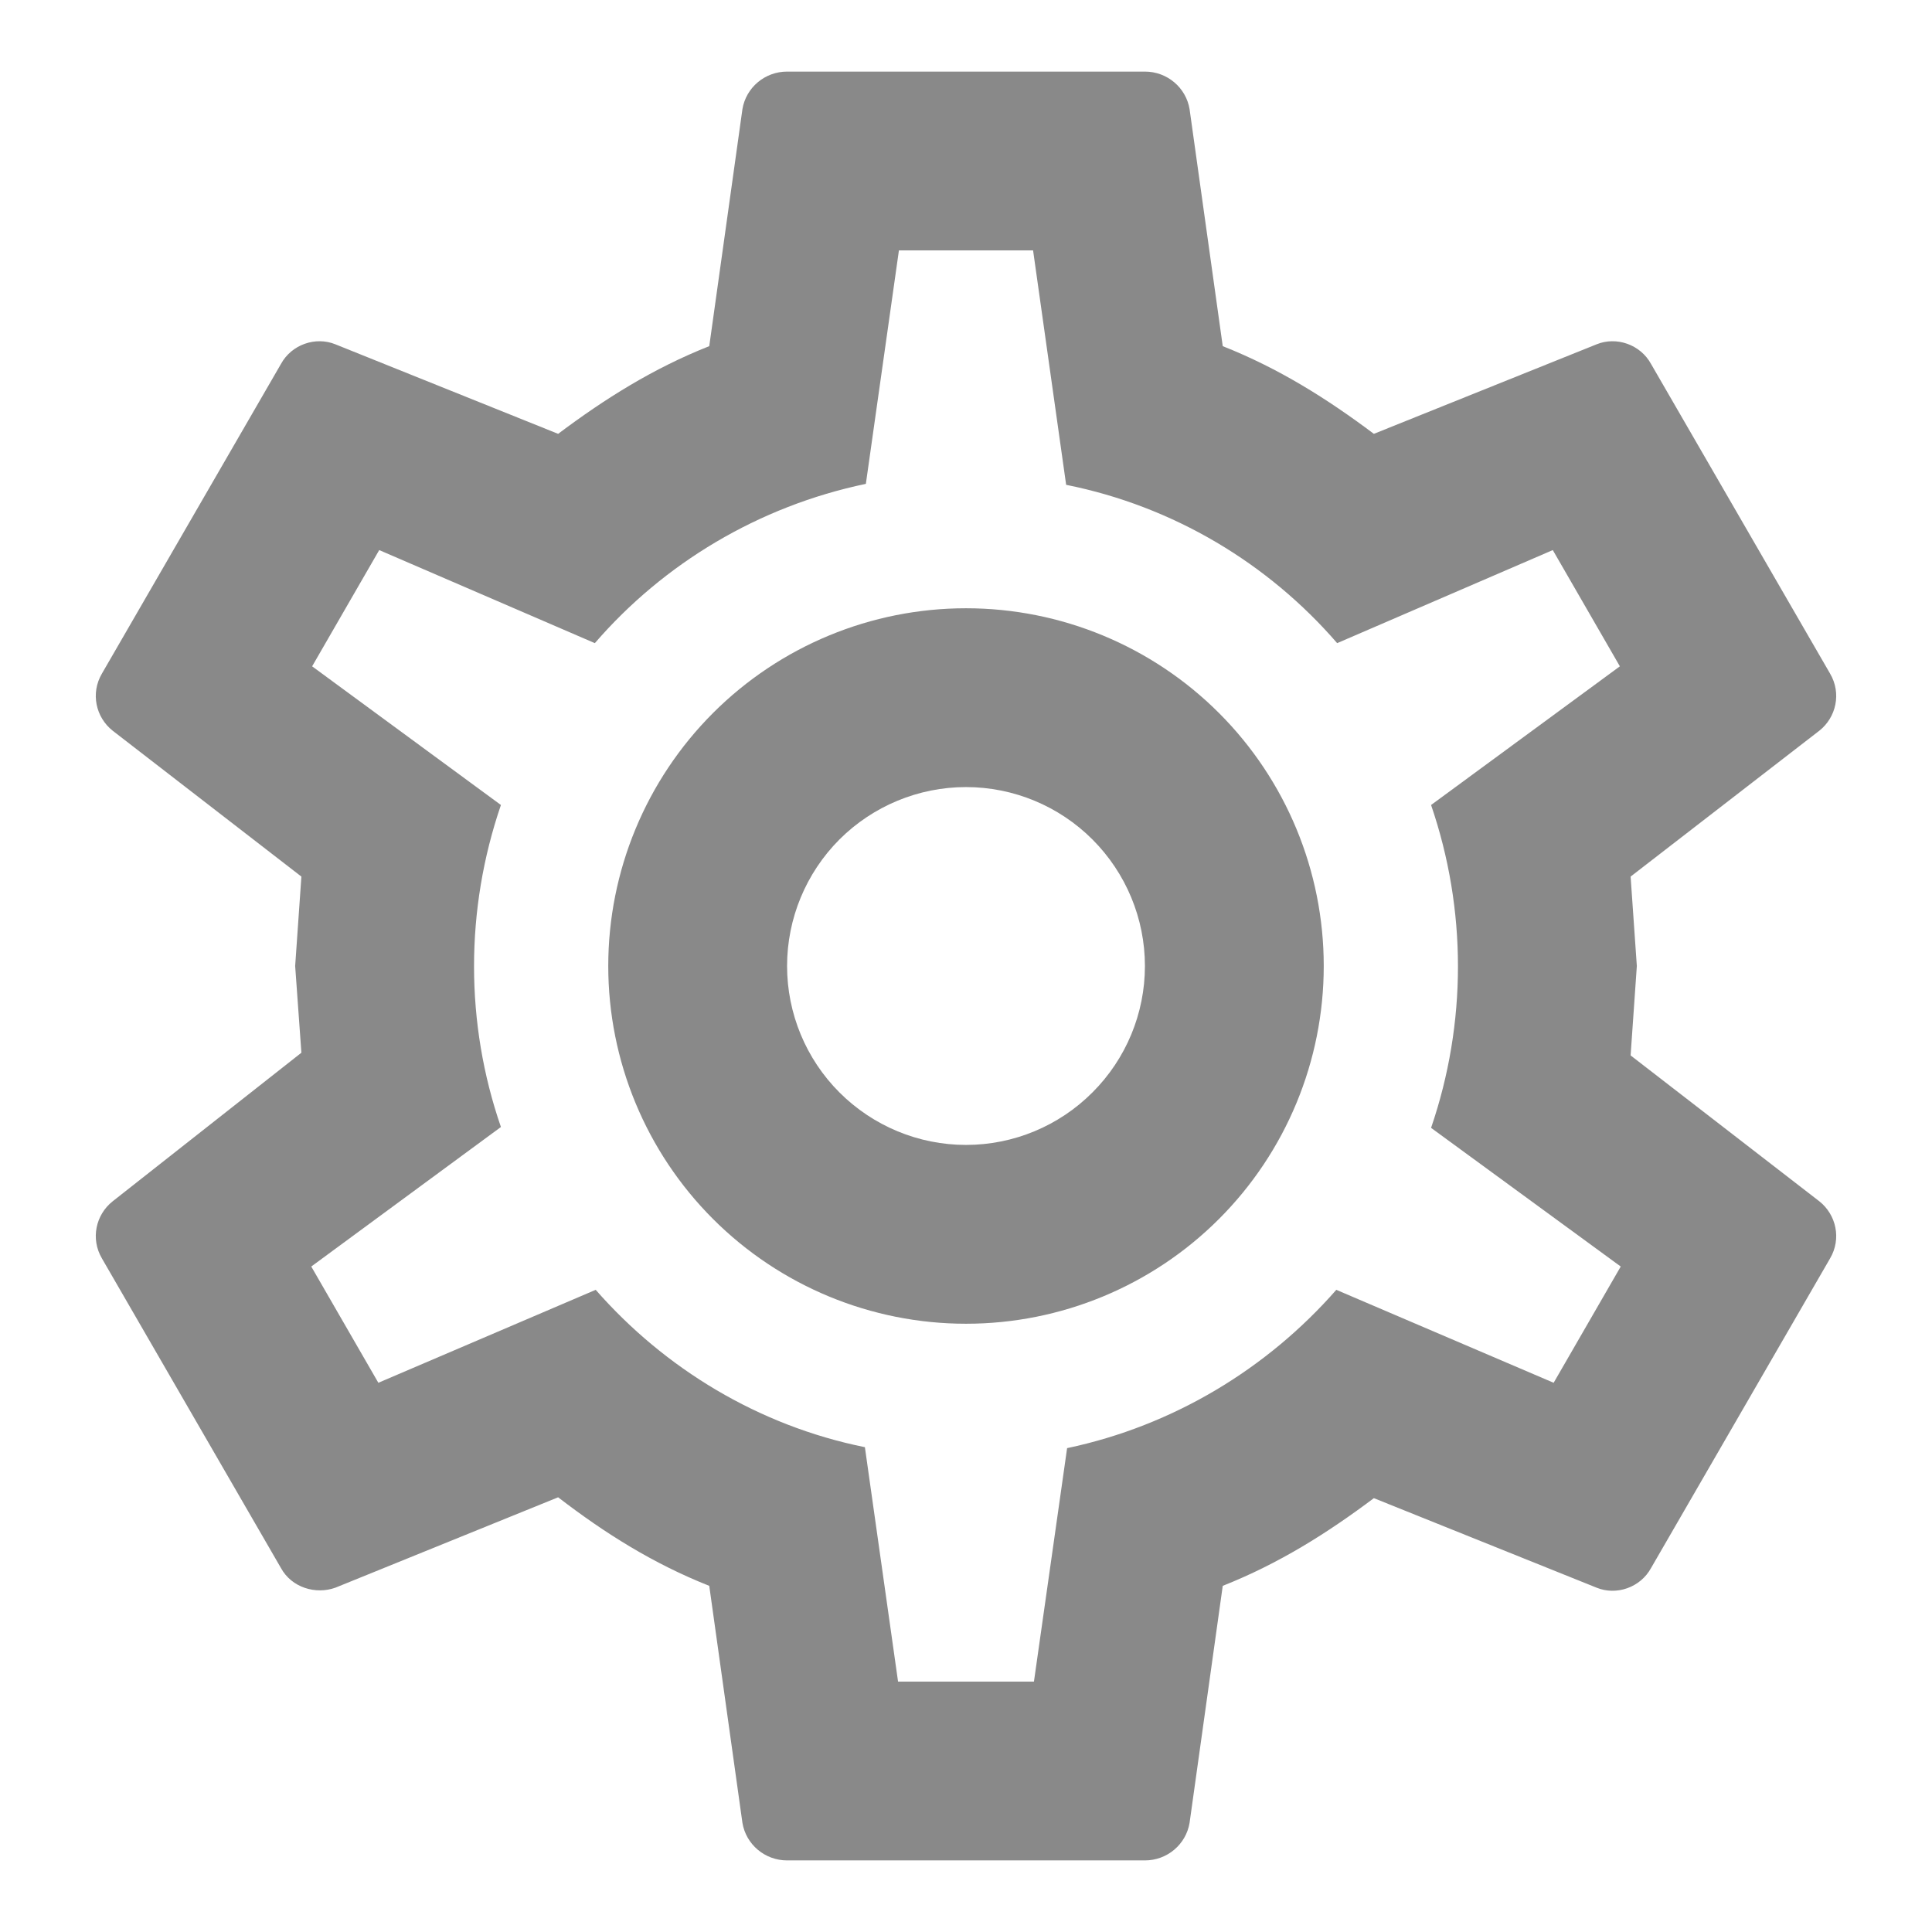
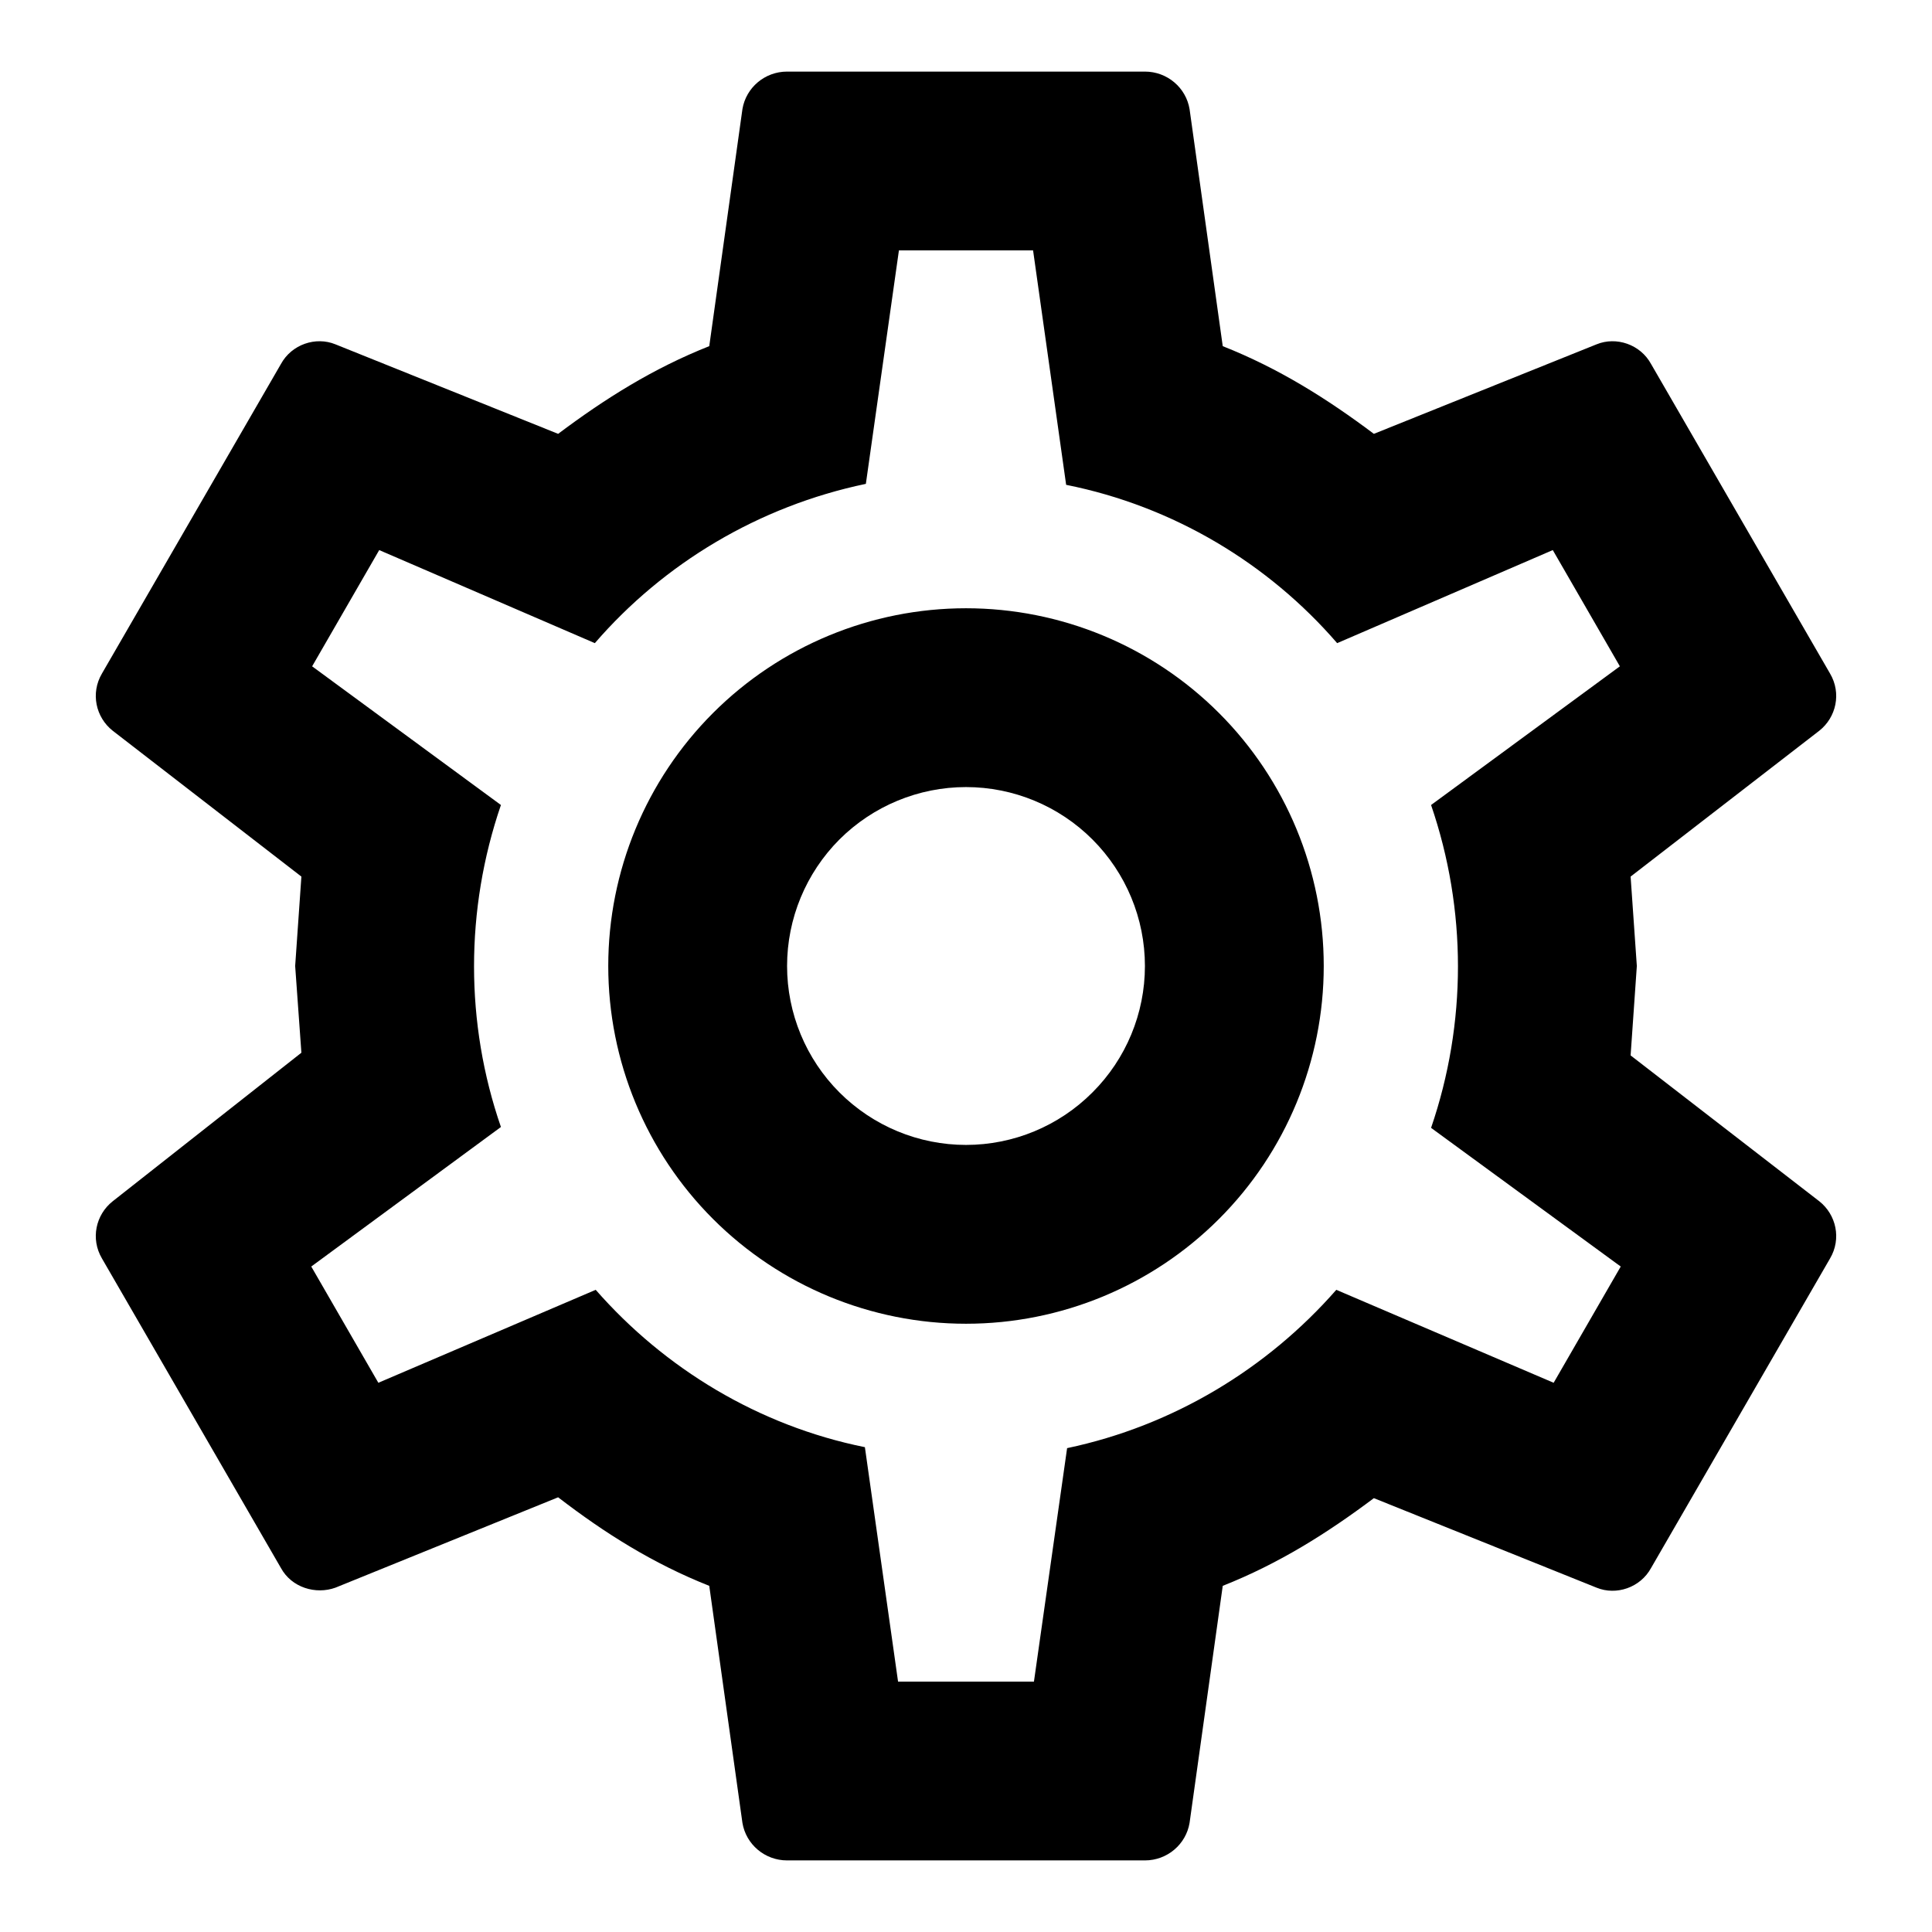
<svg xmlns="http://www.w3.org/2000/svg" width="18" height="18" viewBox="0 0 18 18" fill="none">
-   <path d="M9 5.667C9.884 5.667 10.732 6.018 11.357 6.643C11.982 7.268 12.333 8.116 12.333 9C12.333 9.884 11.982 10.732 11.357 11.357C10.732 11.982 9.884 12.333 9 12.333C8.116 12.333 7.268 11.982 6.643 11.357C6.018 10.732 5.667 9.884 5.667 9C5.667 8.116 6.018 7.268 6.643 6.643C7.268 6.018 8.116 5.667 9 5.667ZM9 7.333C8.558 7.333 8.134 7.509 7.821 7.821C7.509 8.134 7.333 8.558 7.333 9C7.333 9.442 7.509 9.866 7.821 10.178C8.134 10.491 8.558 10.667 9 10.667C9.442 10.667 9.866 10.491 10.178 10.178C10.491 9.866 10.667 9.442 10.667 9C10.667 8.558 10.491 8.134 10.178 7.821C9.866 7.509 9.442 7.333 9 7.333ZM7.333 17.333C7.125 17.333 6.95 17.183 6.917 16.983L6.608 14.775C6.083 14.567 5.633 14.283 5.2 13.95L3.125 14.792C2.942 14.858 2.717 14.792 2.617 14.608L0.95 11.725C0.842 11.542 0.892 11.317 1.05 11.192L2.808 9.808L2.75 9L2.808 8.167L1.05 6.808C0.892 6.683 0.842 6.458 0.95 6.275L2.617 3.392C2.717 3.208 2.942 3.133 3.125 3.208L5.2 4.042C5.633 3.717 6.083 3.433 6.608 3.225L6.917 1.017C6.95 0.817 7.125 0.667 7.333 0.667H10.667C10.875 0.667 11.05 0.817 11.083 1.017L11.392 3.225C11.917 3.433 12.367 3.717 12.8 4.042L14.875 3.208C15.058 3.133 15.283 3.208 15.383 3.392L17.05 6.275C17.158 6.458 17.108 6.683 16.95 6.808L15.192 8.167L15.25 9L15.192 9.833L16.95 11.192C17.108 11.317 17.158 11.542 17.05 11.725L15.383 14.608C15.283 14.792 15.058 14.867 14.875 14.792L12.8 13.958C12.367 14.283 11.917 14.567 11.392 14.775L11.083 16.983C11.05 17.183 10.875 17.333 10.667 17.333H7.333ZM8.375 2.333L8.067 4.508C7.067 4.717 6.183 5.25 5.542 5.992L3.533 5.125L2.908 6.208L4.667 7.5C4.333 8.475 4.333 9.533 4.667 10.5L2.9 11.8L3.525 12.883L5.55 12.017C6.192 12.75 7.067 13.283 8.058 13.483L8.367 15.667H9.633L9.942 13.492C10.933 13.283 11.808 12.75 12.45 12.017L14.475 12.883L15.1 11.8L13.333 10.508C13.667 9.533 13.667 8.475 13.333 7.5L15.092 6.208L14.467 5.125L12.458 5.992C11.817 5.25 10.933 4.717 9.933 4.517L9.625 2.333H8.375Z" fill="#898989" />
+   <path d="M9 5.667C9.884 5.667 10.732 6.018 11.357 6.643C11.982 7.268 12.333 8.116 12.333 9C12.333 9.884 11.982 10.732 11.357 11.357C10.732 11.982 9.884 12.333 9 12.333C8.116 12.333 7.268 11.982 6.643 11.357C6.018 10.732 5.667 9.884 5.667 9C5.667 8.116 6.018 7.268 6.643 6.643C7.268 6.018 8.116 5.667 9 5.667ZM9 7.333C8.558 7.333 8.134 7.509 7.821 7.821C7.509 8.134 7.333 8.558 7.333 9C7.333 9.442 7.509 9.866 7.821 10.178C8.134 10.491 8.558 10.667 9 10.667C9.442 10.667 9.866 10.491 10.178 10.178C10.491 9.866 10.667 9.442 10.667 9C10.667 8.558 10.491 8.134 10.178 7.821C9.866 7.509 9.442 7.333 9 7.333ZM7.333 17.333C7.125 17.333 6.95 17.183 6.917 16.983L6.608 14.775C6.083 14.567 5.633 14.283 5.2 13.95L3.125 14.792C2.942 14.858 2.717 14.792 2.617 14.608L0.95 11.725C0.842 11.542 0.892 11.317 1.05 11.192L2.808 9.808L2.75 9L2.808 8.167L1.05 6.808C0.892 6.683 0.842 6.458 0.95 6.275L2.617 3.392C2.717 3.208 2.942 3.133 3.125 3.208L5.2 4.042C5.633 3.717 6.083 3.433 6.608 3.225L6.917 1.017C6.95 0.817 7.125 0.667 7.333 0.667H10.667C10.875 0.667 11.05 0.817 11.083 1.017L11.392 3.225C11.917 3.433 12.367 3.717 12.8 4.042L14.875 3.208C15.058 3.133 15.283 3.208 15.383 3.392L17.05 6.275C17.158 6.458 17.108 6.683 16.95 6.808L15.192 8.167L15.25 9L15.192 9.833L16.95 11.192C17.108 11.317 17.158 11.542 17.05 11.725L15.383 14.608C15.283 14.792 15.058 14.867 14.875 14.792L12.8 13.958C12.367 14.283 11.917 14.567 11.392 14.775L11.083 16.983C11.05 17.183 10.875 17.333 10.667 17.333H7.333ZM8.375 2.333L8.067 4.508C7.067 4.717 6.183 5.25 5.542 5.992L3.533 5.125L2.908 6.208L4.667 7.5C4.333 8.475 4.333 9.533 4.667 10.5L2.9 11.8L3.525 12.883L5.55 12.017C6.192 12.75 7.067 13.283 8.058 13.483L8.367 15.667H9.633L9.942 13.492C10.933 13.283 11.808 12.75 12.45 12.017L14.475 12.883L15.1 11.8L13.333 10.508C13.667 9.533 13.667 8.475 13.333 7.5L15.092 6.208L14.467 5.125L12.458 5.992C11.817 5.25 10.933 4.717 9.933 4.517L9.625 2.333H8.375Z" fill="currentColor" />
</svg>
